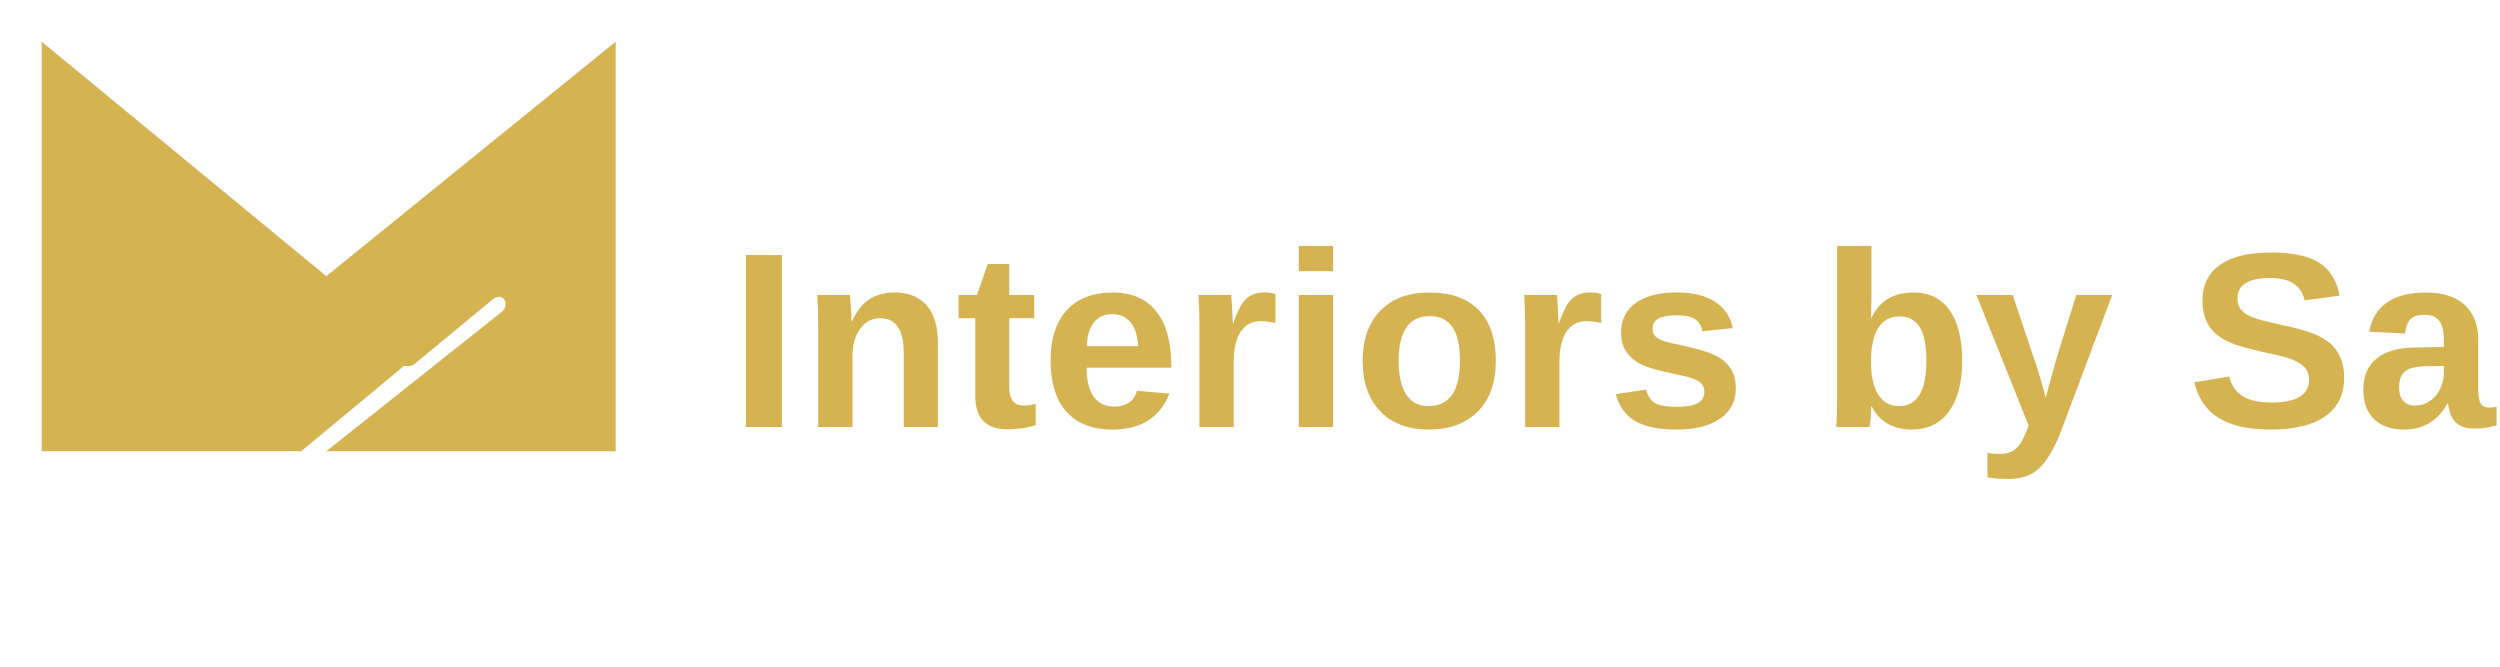
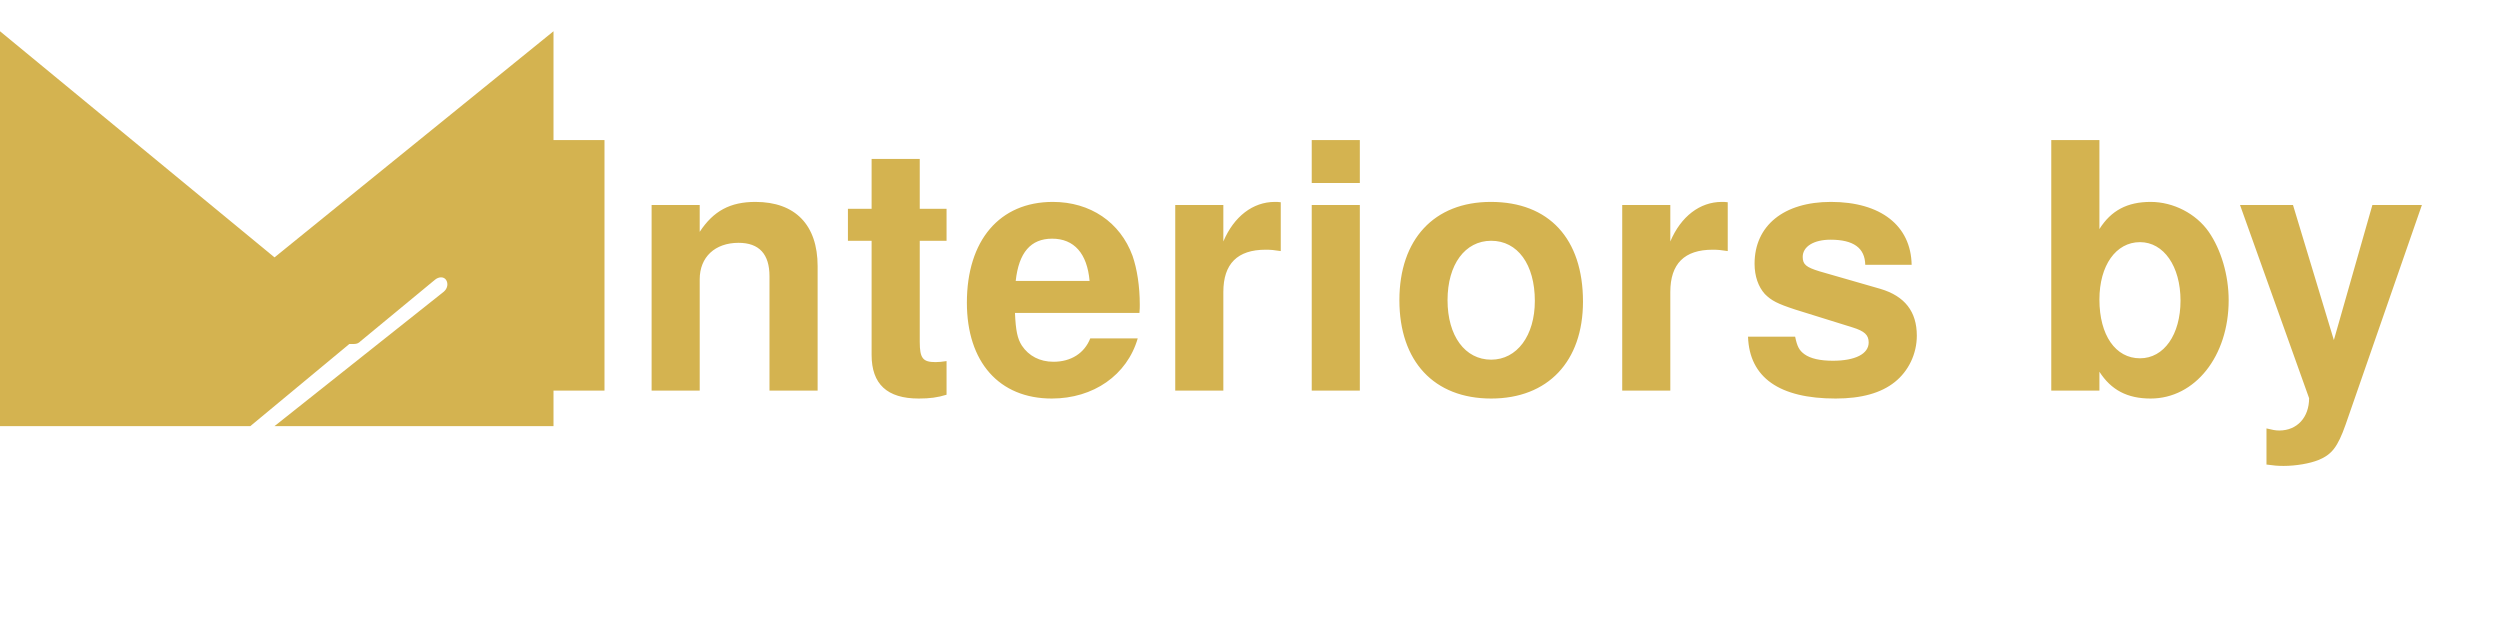
- <svg xmlns="http://www.w3.org/2000/svg" viewBox="0 0 1200 320" width="1200" height="320" role="img" aria-label="Interiors by Sarkinmota">
-   <g transform="translate(20,20) scale(0.28)">
+ <svg xmlns="http://www.w3.org/2000/svg" viewBox="0 0 800 200" width="800" height="200" role="img" aria-label="Interiors by Sarkinmota">
+   <g transform="translate(0,10) scale(0.18)">
    <path fill="#D4B350" d="M0 0v702h445l176-146h8c6 0 9-2 12-5l132-109c7-6 16-6 20 0s3 15-4 21L488 702h496V0L488 402 0 0Z" />
  </g>
-   <text x="350" y="205" fill="#D4B350" font-family="Arial, 'Helvetica Neue', Helvetica, sans-serif" font-size="120" font-weight="700" letter-spacing="1">Interiors by Sarkinmota</text>
+   <text x="170" y="125" fill="#D4B350" font-family="'Helvetica Neue', Helvetica, Arial, sans-serif" font-size="110" font-weight="700" letter-spacing="1">Interiors by Sarkinmota</text>
</svg>
